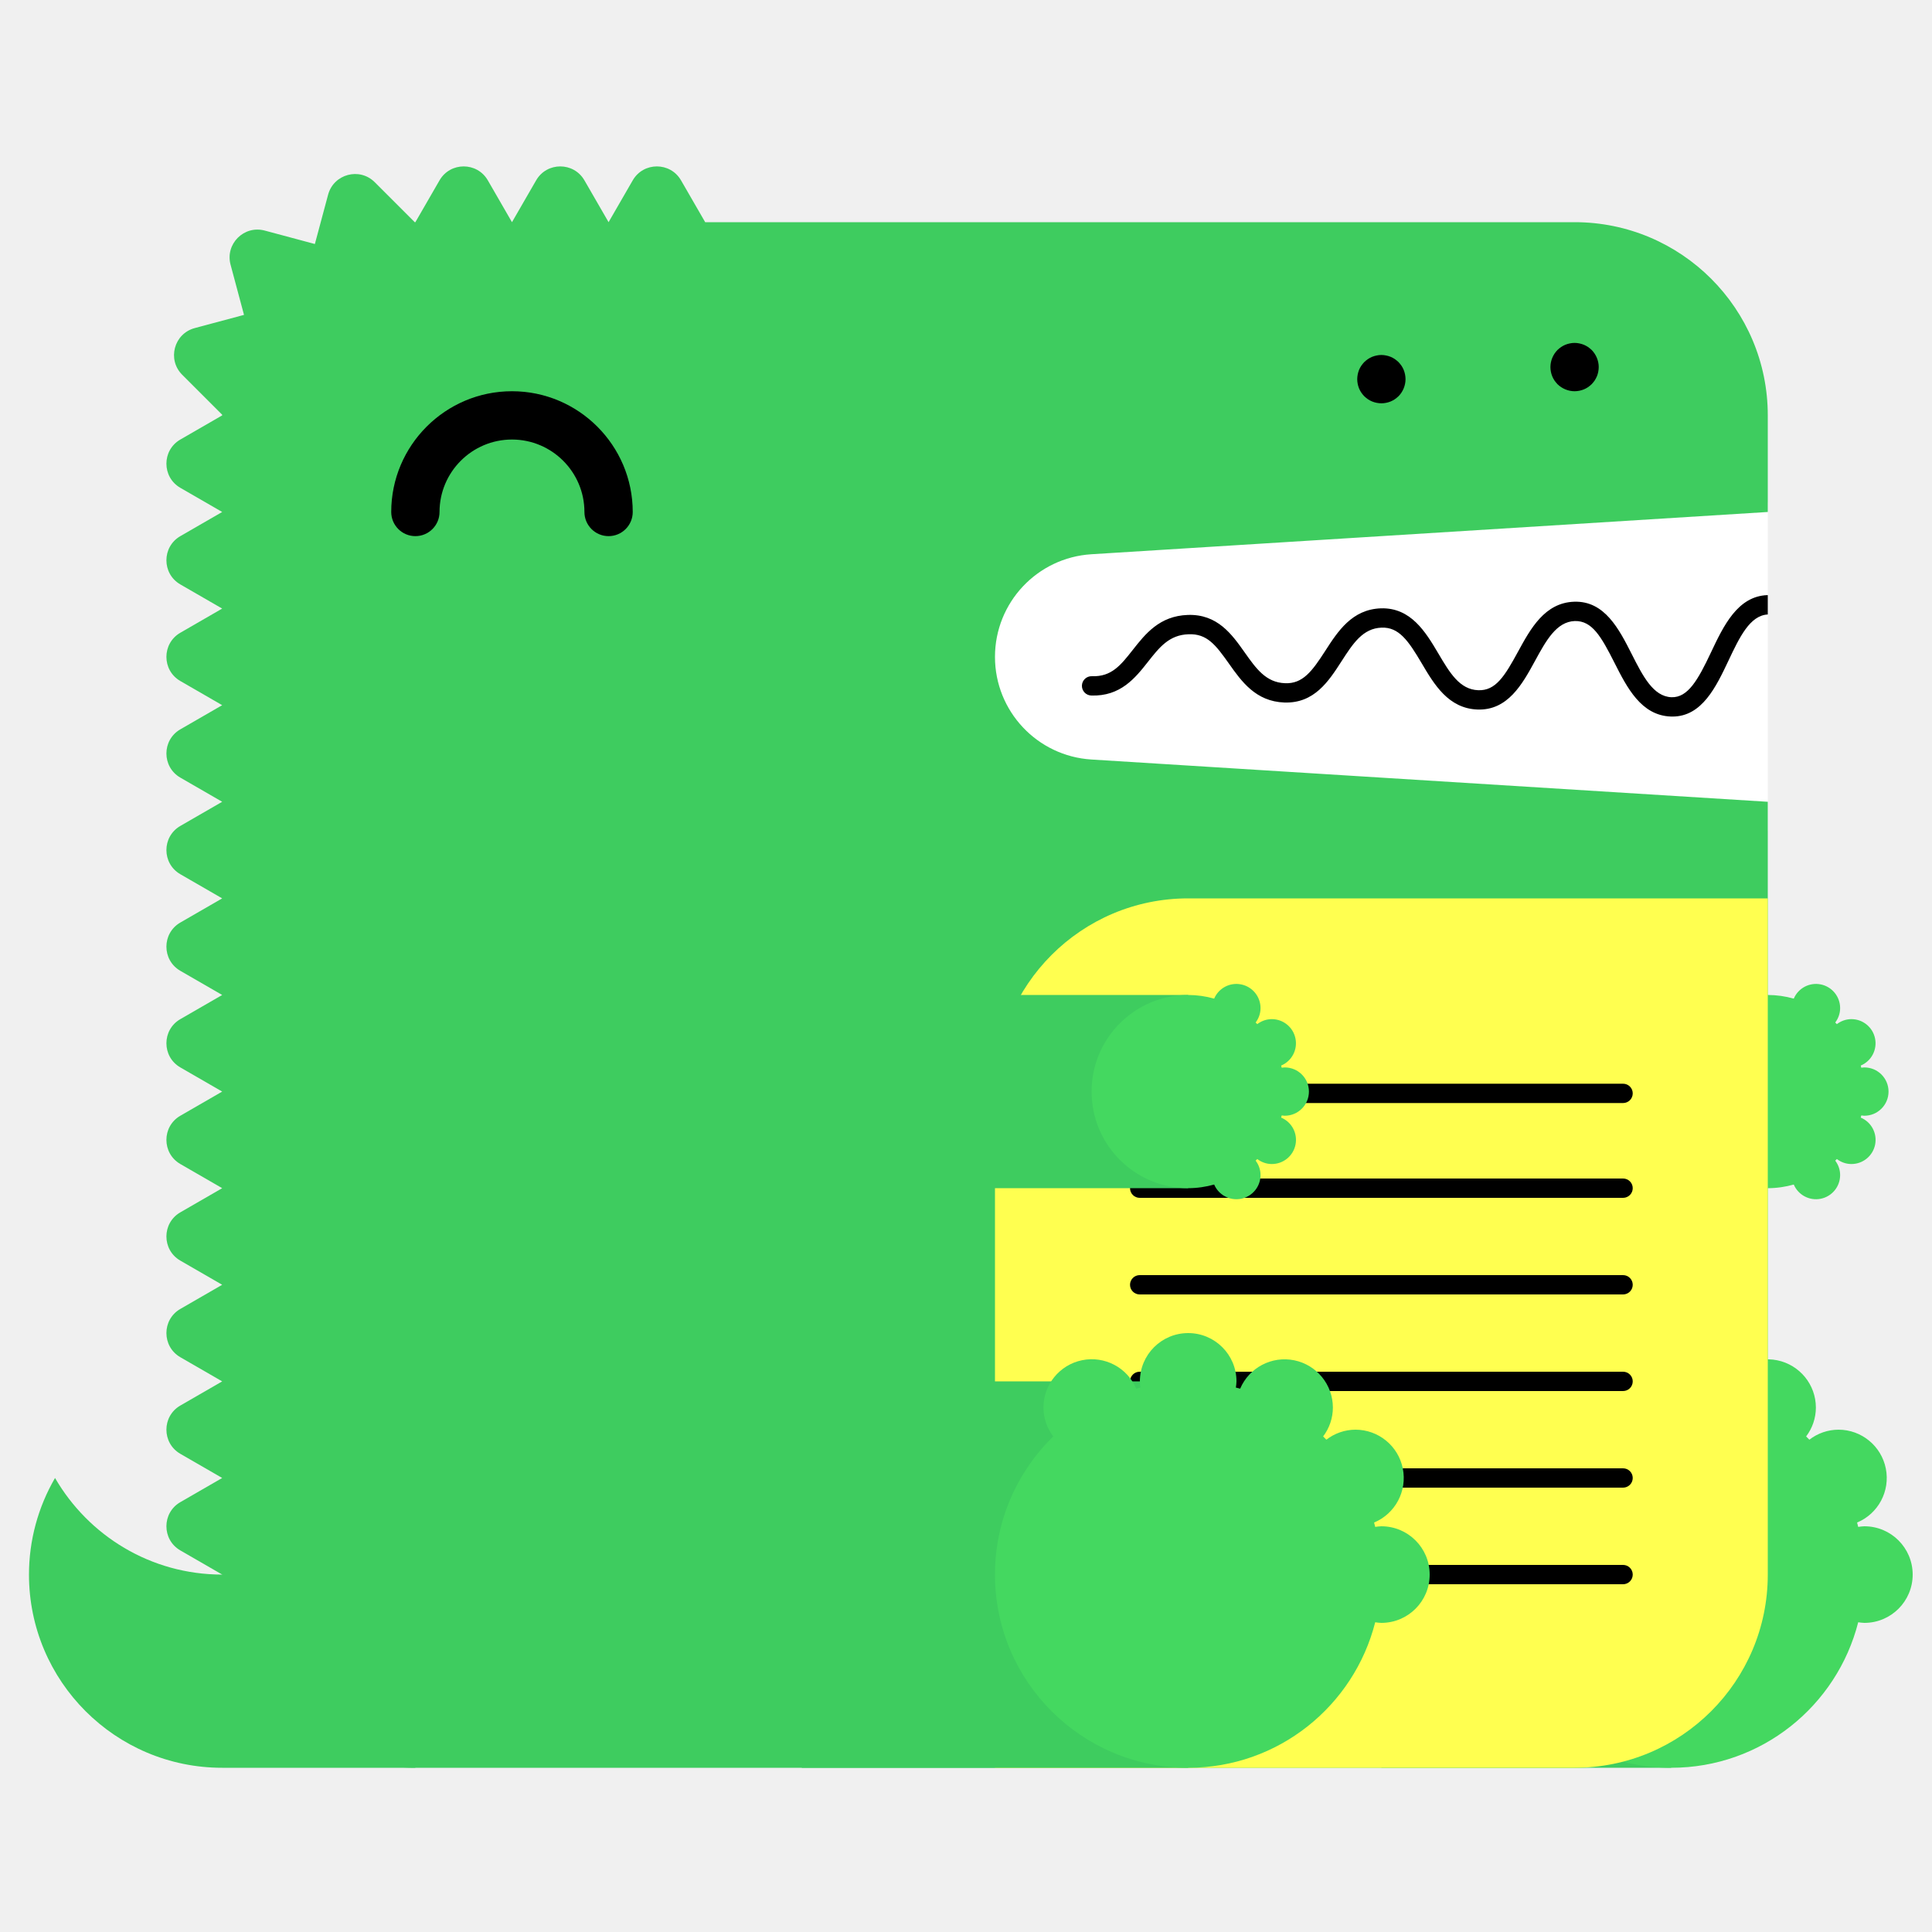
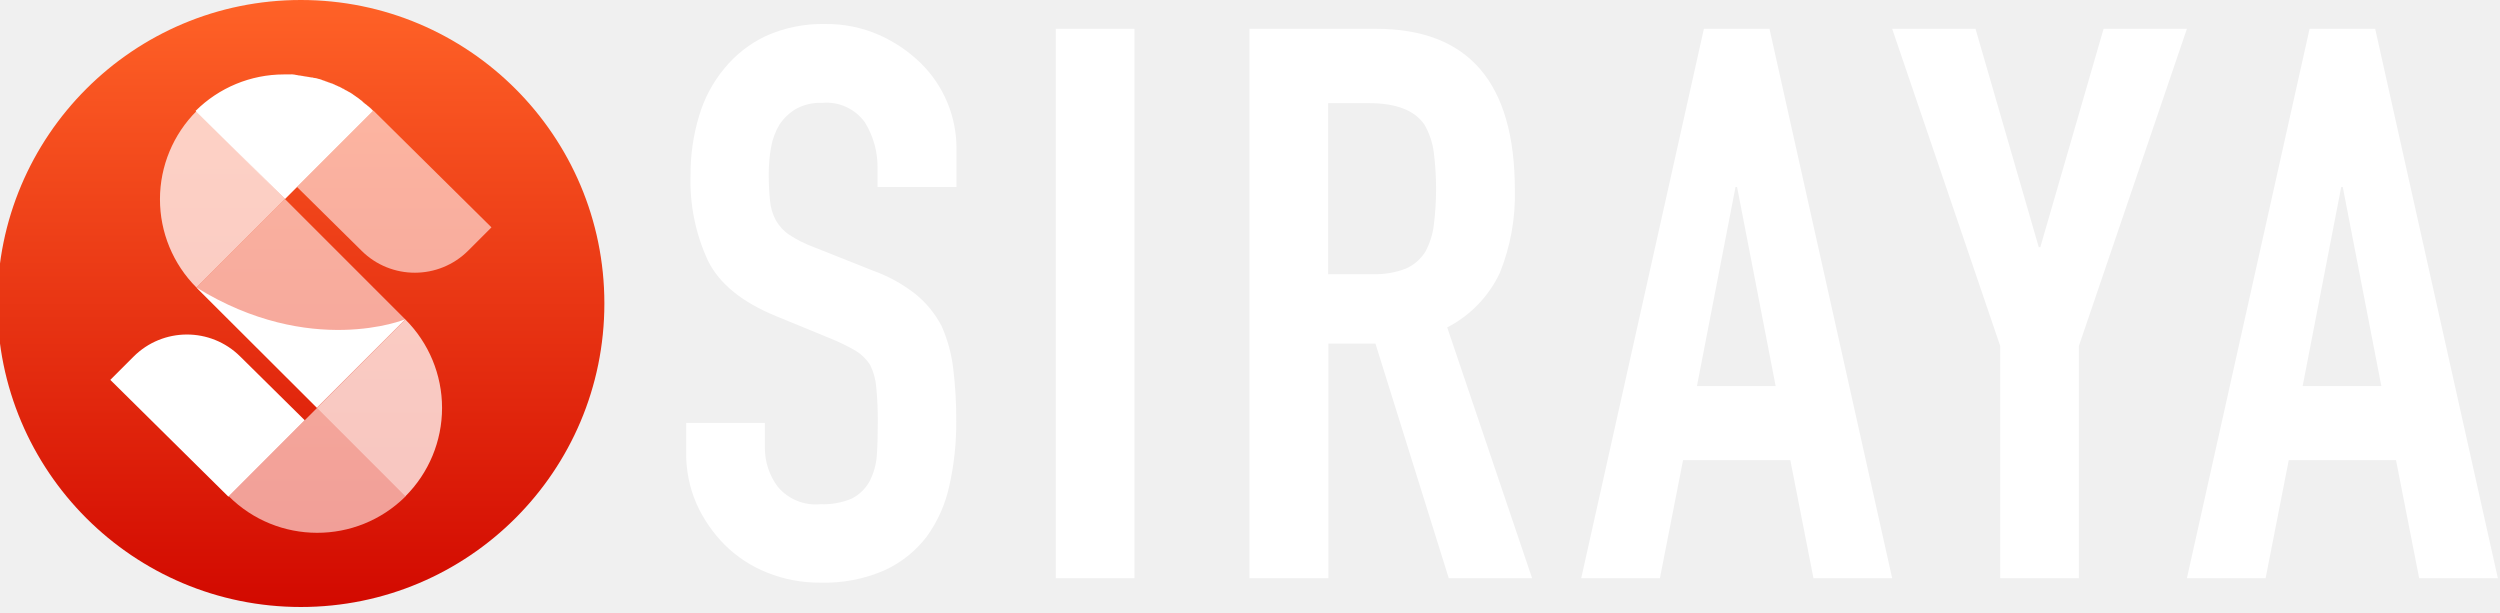
- <svg xmlns="http://www.w3.org/2000/svg" width="200" height="200" viewBox="0 0 200 200">
-   <g fill="none" fill-rule="evenodd">
-     <path fill="#FFF" d="M99 52h84v34H99z" />
-     <path d="M23 163c-7.398 0-13.843-4.027-17.303-10A19.886 19.886 0 0 0 3 163c0 11.046 8.954 20 20 20h20v-20H23z" fill="#3ECC5F" />
-     <path d="M112.98 57.376L183 53V43c0-11.046-8.954-20-20-20H73l-2.5-4.33c-1.112-1.925-3.889-1.925-5 0L63 23l-2.5-4.33c-1.111-1.925-3.889-1.925-5 0L53 23l-2.5-4.33c-1.111-1.925-3.889-1.925-5 0L43 23c-.022 0-.042.003-.065.003l-4.142-4.141c-1.57-1.571-4.252-.853-4.828 1.294l-1.369 5.104-5.192-1.392c-2.148-.575-4.111 1.389-3.535 3.536l1.39 5.193-5.102 1.367c-2.148.576-2.867 3.259-1.296 4.83l4.142 4.142c0 .021-.003.042-.003.064l-4.33 2.5c-1.925 1.111-1.925 3.889 0 5L23 53l-4.33 2.5c-1.925 1.111-1.925 3.889 0 5L23 63l-4.33 2.5c-1.925 1.111-1.925 3.889 0 5L23 73l-4.33 2.5c-1.925 1.111-1.925 3.889 0 5L23 83l-4.33 2.5c-1.925 1.111-1.925 3.889 0 5L23 93l-4.33 2.5c-1.925 1.111-1.925 3.889 0 5L23 103l-4.33 2.5c-1.925 1.111-1.925 3.889 0 5L23 113l-4.33 2.5c-1.925 1.111-1.925 3.889 0 5L23 123l-4.33 2.5c-1.925 1.111-1.925 3.889 0 5L23 133l-4.33 2.5c-1.925 1.111-1.925 3.889 0 5L23 143l-4.33 2.5c-1.925 1.111-1.925 3.889 0 5L23 153l-4.33 2.5c-1.925 1.111-1.925 3.889 0 5L23 163c0 11.046 8.954 20 20 20h120c11.046 0 20-8.954 20-20V83l-70.02-4.376A10.645 10.645 0 0 1 103 68c0-5.621 4.37-10.273 9.98-10.624" fill="#3ECC5F" />
-     <path fill="#3ECC5F" d="M143 183h30v-40h-30z" />
-     <path d="M193 158c-.219 0-.428.037-.639.064-.038-.15-.074-.301-.116-.451A5 5 0 0 0 190.32 148a4.96 4.96 0 0 0-3.016 1.036 26.531 26.531 0 0 0-.335-.336 4.955 4.955 0 0 0 1.011-2.987 5 5 0 0 0-9.599-1.959c-.148-.042-.297-.077-.445-.115.027-.211.064-.42.064-.639a5 5 0 0 0-5-5 5 5 0 0 0-5 5c0 .219.037.428.064.639-.148.038-.297.073-.445.115a4.998 4.998 0 0 0-9.599 1.959c0 1.125.384 2.151 1.011 2.987-3.717 3.632-6.031 8.693-6.031 14.3 0 11.046 8.954 20 20 20 9.339 0 17.16-6.41 19.361-15.064.211.027.42.064.639.064a5 5 0 0 0 5-5 5 5 0 0 0-5-5" fill="#44D860" />
-     <path fill="#3ECC5F" d="M153 123h30v-20h-30z" />
-     <path d="M193 115.5a2.5 2.5 0 1 0 0-5c-.109 0-.214.019-.319.032-.02-.075-.037-.15-.058-.225a2.501 2.501 0 0 0-.963-4.807c-.569 0-1.088.197-1.508.518a6.653 6.653 0 0 0-.168-.168c.314-.417.506-.931.506-1.494a2.5 2.5 0 0 0-4.8-.979A9.987 9.987 0 0 0 183 103c-5.522 0-10 4.478-10 10s4.478 10 10 10c.934 0 1.833-.138 2.69-.377a2.5 2.5 0 0 0 4.8-.979c0-.563-.192-1.077-.506-1.494.057-.055.113-.111.168-.168.42.321.939.518 1.508.518a2.5 2.5 0 0 0 .963-4.807c.021-.074.038-.15.058-.225.105.013.21.032.319.032" fill="#44D860" />
-     <path d="M63 55.5a2.5 2.5 0 0 1-2.5-2.5c0-4.136-3.364-7.5-7.5-7.5s-7.5 3.364-7.5 7.5a2.5 2.5 0 1 1-5 0c0-6.893 5.607-12.5 12.5-12.5S65.5 46.107 65.5 53a2.5 2.5 0 0 1-2.5 2.5" fill="#000" />
-     <path d="M103 183h60c11.046 0 20-8.954 20-20V93h-60c-11.046 0-20 8.954-20 20v70z" fill="#FFFF50" />
-     <path d="M168.02 124h-50.04a1 1 0 1 1 0-2h50.04a1 1 0 1 1 0 2m0 20h-50.04a1 1 0 1 1 0-2h50.04a1 1 0 1 1 0 2m0 20h-50.04a1 1 0 1 1 0-2h50.04a1 1 0 1 1 0 2m0-49.814h-50.04a1 1 0 1 1 0-2h50.04a1 1 0 1 1 0 2m0 19.814h-50.04a1 1 0 1 1 0-2h50.04a1 1 0 1 1 0 2m0 20h-50.04a1 1 0 1 1 0-2h50.04a1 1 0 1 1 0 2M183 61.611c-.012 0-.022-.006-.034-.005-3.09.105-4.552 3.196-5.842 5.923-1.346 2.85-2.387 4.703-4.093 4.647-1.889-.068-2.969-2.202-4.113-4.46-1.314-2.594-2.814-5.536-5.963-5.426-3.046.104-4.513 2.794-5.807 5.167-1.377 2.528-2.314 4.065-4.121 3.994-1.927-.07-2.951-1.805-4.136-3.813-1.321-2.236-2.848-4.75-5.936-4.664-2.994.103-4.465 2.385-5.763 4.4-1.373 2.13-2.335 3.428-4.165 3.351-1.973-.07-2.992-1.51-4.171-3.177-1.324-1.873-2.816-3.993-5.895-3.89-2.928.1-4.399 1.97-5.696 3.618-1.232 1.564-2.194 2.802-4.229 2.724a1 1 0 0 0-.072 2c3.017.101 4.545-1.8 5.872-3.487 1.177-1.496 2.193-2.787 4.193-2.855 1.926-.082 2.829 1.115 4.195 3.045 1.297 1.834 2.769 3.914 5.731 4.021 3.103.104 4.596-2.215 5.918-4.267 1.182-1.834 2.202-3.417 4.15-3.484 1.793-.067 2.769 1.35 4.145 3.681 1.297 2.197 2.766 4.686 5.787 4.796 3.125.108 4.634-2.62 5.949-5.035 1.139-2.088 2.214-4.06 4.119-4.126 1.793-.042 2.728 1.595 4.111 4.33 1.292 2.553 2.757 5.445 5.825 5.556l.169.003c3.064 0 4.518-3.075 5.805-5.794 1.139-2.41 2.217-4.68 4.067-4.773v-2z" fill="#000" />
-     <path fill="#3ECC5F" d="M83 183h40v-40H83z" />
-     <path d="M143 158c-.219 0-.428.037-.639.064-.038-.15-.074-.301-.116-.451A5 5 0 0 0 140.32 148a4.96 4.96 0 0 0-3.016 1.036 26.531 26.531 0 0 0-.335-.336 4.955 4.955 0 0 0 1.011-2.987 5 5 0 0 0-9.599-1.959c-.148-.042-.297-.077-.445-.115.027-.211.064-.42.064-.639a5 5 0 0 0-5-5 5 5 0 0 0-5 5c0 .219.037.428.064.639-.148.038-.297.073-.445.115a4.998 4.998 0 0 0-9.599 1.959c0 1.125.384 2.151 1.011 2.987-3.717 3.632-6.031 8.693-6.031 14.3 0 11.046 8.954 20 20 20 9.339 0 17.16-6.41 19.361-15.064.211.027.42.064.639.064a5 5 0 0 0 5-5 5 5 0 0 0-5-5" fill="#44D860" />
-     <path fill="#3ECC5F" d="M83 123h40v-20H83z" />
-     <path d="M133 115.5a2.5 2.5 0 1 0 0-5c-.109 0-.214.019-.319.032-.02-.075-.037-.15-.058-.225a2.501 2.501 0 0 0-.963-4.807c-.569 0-1.088.197-1.508.518a6.653 6.653 0 0 0-.168-.168c.314-.417.506-.931.506-1.494a2.5 2.5 0 0 0-4.8-.979A9.987 9.987 0 0 0 123 103c-5.522 0-10 4.478-10 10s4.478 10 10 10c.934 0 1.833-.138 2.69-.377a2.5 2.5 0 0 0 4.8-.979c0-.563-.192-1.077-.506-1.494.057-.055.113-.111.168-.168.42.321.939.518 1.508.518a2.5 2.5 0 0 0 .963-4.807c.021-.074.038-.15.058-.225.105.013.21.032.319.032" fill="#44D860" />
-     <path d="M143 41.75c-.16 0-.33-.02-.49-.05a2.52 2.52 0 0 1-.47-.14c-.15-.06-.29-.14-.431-.23-.13-.09-.259-.2-.38-.31-.109-.12-.219-.24-.309-.38s-.17-.28-.231-.43a2.619 2.619 0 0 1-.189-.96c0-.16.02-.33.05-.49.03-.16.08-.31.139-.47.061-.15.141-.29.231-.43.09-.13.2-.26.309-.38.121-.11.25-.22.38-.31.141-.09.281-.17.431-.23.149-.06.31-.11.47-.14.32-.07.65-.07.98 0 .159.03.32.08.47.14.149.06.29.14.43.23.13.09.259.2.38.31.11.12.22.25.31.38.09.14.17.28.23.43.06.16.11.31.14.47.029.16.05.33.05.49 0 .66-.271 1.31-.73 1.77-.121.11-.25.22-.38.31-.14.09-.281.17-.43.23a2.565 2.565 0 0 1-.96.19m20-1.25c-.66 0-1.3-.27-1.771-.73a3.802 3.802 0 0 1-.309-.38c-.09-.14-.17-.28-.231-.43a2.619 2.619 0 0 1-.189-.96c0-.66.27-1.3.729-1.77.121-.11.25-.22.38-.31.141-.09.281-.17.431-.23.149-.06.31-.11.47-.14.32-.07.66-.07.98 0 .159.03.32.08.47.14.149.06.29.14.43.23.13.09.259.2.38.31.459.47.73 1.11.73 1.77 0 .16-.021.33-.05.49-.03.16-.08.32-.14.47-.07.15-.14.29-.23.43-.09.13-.2.26-.31.38-.121.11-.25.22-.38.31-.14.09-.281.17-.43.23a2.565 2.565 0 0 1-.96.19" fill="#000" />
+ <svg xmlns="http://www.w3.org/2000/svg" width="208" height="51" viewBox="0 0 208 51">
+   <defs>
+     <clipPath id="clip-path">
+       <rect id="矩形_1127" data-name="矩形 1127" width="208" height="51" transform="translate(0.342)" fill="#fff" />
+     </clipPath>
+     <linearGradient id="linear-gradient" x1="0.5" x2="0.5" y2="1" gradientUnits="objectBoundingBox">
+       <stop offset="0" stop-color="#ff6227" />
+       <stop offset="1" stop-color="#d20900" />
+     </linearGradient>
+   </defs>
+   <g id="Siraya_OR_horizontal" transform="translate(-0.342)" clip-path="url(#clip-path)">
+     <g id="Group_81" data-name="Group 81" transform="translate(0.126)">
+       <g id="Group_78" data-name="Group 78" transform="translate(57.305 2.011)">
+         <path id="Path_253" data-name="Path 253" d="M595.166,2058.943h-6.548v-1.477a7.073,7.073,0,0,0-1.048-3.895,3.932,3.932,0,0,0-3.574-1.626,4.12,4.12,0,0,0-2.183.514,4.305,4.305,0,0,0-1.348,1.284,5.488,5.488,0,0,0-.706,1.9,12.419,12.419,0,0,0-.193,2.2,21.328,21.328,0,0,0,.107,2.247,4.257,4.257,0,0,0,.471,1.6,3.534,3.534,0,0,0,1.113,1.22,9.852,9.852,0,0,0,2.033,1.027l5.007,1.99a12.43,12.43,0,0,1,3.531,1.969,8.5,8.5,0,0,1,2.118,2.611,12.271,12.271,0,0,1,.963,3.488,34.443,34.443,0,0,1,.257,4.451,23.626,23.626,0,0,1-.578,5.371,11.237,11.237,0,0,1-1.862,4.194,9.237,9.237,0,0,1-3.531,2.825,12.45,12.45,0,0,1-5.328,1.027,11.661,11.661,0,0,1-4.43-.834,10.534,10.534,0,0,1-3.531-2.311,11.614,11.614,0,0,1-2.354-3.424,10.476,10.476,0,0,1-.856-4.28v-2.439h6.548v2.054a5.388,5.388,0,0,0,1.07,3.252,4.126,4.126,0,0,0,3.574,1.455,6.011,6.011,0,0,0,2.589-.471,3.5,3.5,0,0,0,1.455-1.391,5.453,5.453,0,0,0,.621-2.14c.064-.834.086-1.754.086-2.782a27.667,27.667,0,0,0-.128-2.953,5.083,5.083,0,0,0-.514-1.862,3.787,3.787,0,0,0-1.177-1.156,16.526,16.526,0,0,0-1.947-.963l-4.686-1.926c-2.825-1.156-4.708-2.675-5.671-4.6a15.768,15.768,0,0,1-1.455-7.168,16.6,16.6,0,0,1,.706-4.879,11.1,11.1,0,0,1,2.118-3.98,9.947,9.947,0,0,1,3.424-2.675,11.412,11.412,0,0,1,4.964-1.006,10.812,10.812,0,0,1,4.451.9,11.808,11.808,0,0,1,3.509,2.375,9.919,9.919,0,0,1,2.953,7.062v3.21Z" transform="translate(-572.696 -2045.397)" fill="#fff" />
+         <path id="Path_254" data-name="Path 254" d="M716.4,2092.908V2047.2h6.548v45.708Z" transform="translate(-685.649 -2046.814)" fill="#fff" />
+         <path id="Path_255" data-name="Path 255" d="M791.7,2092.908V2047.2h10.528q11.555,0,11.555,13.417a17.283,17.283,0,0,1-1.241,6.869,9.784,9.784,0,0,1-4.387,4.558l7.062,20.864h-6.933l-6.1-19.516h-3.916v19.516Zm6.548-39.545v14.251h3.723a6.96,6.96,0,0,0,2.76-.471,3.637,3.637,0,0,0,1.6-1.391,6.216,6.216,0,0,0,.706-2.2,24.07,24.07,0,0,0,0-6.077,6.156,6.156,0,0,0-.77-2.29q-1.22-1.8-4.622-1.8h-3.4Z" transform="translate(-744.836 -2046.814)" fill="#fff" />
+         <path id="Path_256" data-name="Path 256" d="M920.7,2092.908l10.207-45.708h5.457l10.207,45.708h-6.548l-1.926-9.822h-8.923l-1.926,9.822Zm16.177-15.985-3.21-16.562h-.128l-3.21,16.563Z" transform="translate(-846.232 -2046.814)" fill="#fff" />
+         <path id="Path_257" data-name="Path 257" d="M1050.587,2092.908v-19.323L1041.6,2047.2h6.933l5.264,18.167h.128l5.264-18.167h6.933l-8.987,26.385v19.323h-6.548Z" transform="translate(-941.26 -2046.814)" fill="#fff" />
+         <path id="Path_258" data-name="Path 258" d="M1156.2,2092.908l10.207-45.708h5.457l10.207,45.708h-6.548l-1.926-9.822h-8.923l-1.926,9.822Zm16.177-15.985-3.21-16.562h-.128l-3.21,16.563Z" transform="translate(-1031.338 -2046.814)" fill="#fff" />
+       </g>
+       <g id="Group_80" data-name="Group 80">
+         <path id="Rectangle-Copy-17_00000160871128412015117370000014747511337371699080_" d="M355.4,2061.25A25.251,25.251,0,1,1,330.151,2036,25.25,25.25,0,0,1,355.4,2061.25Z" transform="translate(-304.9 -2036)" fill-rule="evenodd" fill="url(#linear-gradient)" />
+         <g id="Group_79" data-name="Group 79" transform="translate(9.394 6.184)">
+           <path id="Rectangle-Copy-19_00000002369115772872676620000003390884154783396767_" d="M437.577,2088.715l-1.926,1.926a6.283,6.283,0,0,1-8.88.021l-5.371-5.307h0l6.355-6.355Z" transform="translate(-405.865 -2075.983)" fill="rgba(255,234,230,0.65)" fill-rule="evenodd" />
+           <path id="Rectangle-Copy-21_00000146495341660020239910000000042716592384532382_" d="M348.8,2169.837l1.926-1.926a6.283,6.283,0,0,1,8.88-.021l5.371,5.307h0l-6.355,6.355Z" transform="translate(-348.8 -2144.415)" fill="#fff" fill-rule="evenodd" />
+           <path id="Path_259" data-name="Path 259" d="M399.676,2123.415,389.661,2113.4l-7.361,7.361,10.015,9.993,7.361-7.34" transform="translate(-375.131 -2103.021)" fill="rgba(255,234,230,0.65)" fill-rule="evenodd" />
+           <path id="Path_260" data-name="Path 260" d="M394.8,2201.94a10.429,10.429,0,0,0,14.722.021l-7.361-7.361Z" transform="translate(-384.957 -2166.846)" fill="rgba(255,234,230,0.65)" fill-rule="evenodd" />
+           <path id="Path_261" data-name="Path 261" d="M436.461,2160.2l-7.361,7.361,7.361,7.361a10.391,10.391,0,0,0,0-14.722Z" transform="translate(-411.917 -2139.807)" fill="rgba(255,241,238,0.8)" fill-rule="evenodd" />
+           <path id="Path_262" data-name="Path 262" d="M439.9,2070.8a.469.469,0,0,0,.107.064C439.964,2070.822,439.921,2070.822,439.9,2070.8Z" transform="translate(-420.406 -2069.537)" fill="rgba(255,255,255,0.8)" fill-rule="evenodd" />
+           <path id="Path_263" data-name="Path 263" d="M432.3,2067.4c.043.021.086.021.107.043A.163.163,0,0,1,432.3,2067.4Z" transform="translate(-414.432 -2066.865)" fill="rgba(255,255,255,0.8)" fill-rule="evenodd" />
+           <path id="Path_264" data-name="Path 264" d="M430,2066.7a.231.231,0,0,0,.107.021C430.086,2066.743,430.043,2066.721,430,2066.7Z" transform="translate(-412.624 -2066.314)" fill="rgba(255,255,255,0.8)" fill-rule="evenodd" />
+           <path id="Path_265" data-name="Path 265" d="M434.5,2068.2c.043.021.086.021.107.043A.163.163,0,0,1,434.5,2068.2Z" transform="translate(-416.161 -2067.494)" fill="rgba(255,255,255,0.8)" fill-rule="evenodd" />
+           <path id="Path_266" data-name="Path 266" d="M431.1,2067.1c.043.021.086.021.107.043A.164.164,0,0,0,431.1,2067.1Z" transform="translate(-413.489 -2066.629)" fill="rgba(255,255,255,0.8)" fill-rule="evenodd" />
+           <path id="Path_267" data-name="Path 267" d="M438.8,2070.2c.043.021.064.043.107.064C438.864,2070.243,438.843,2070.221,438.8,2070.2Z" transform="translate(-419.541 -2069.066)" fill="rgba(255,255,255,0.8)" fill-rule="evenodd" />
+           <path id="Path_268" data-name="Path 268" d="M435.6,2068.7c.043.021.086.021.107.043C435.664,2068.721,435.621,2068.721,435.6,2068.7Z" transform="translate(-417.026 -2067.887)" fill="rgba(255,255,255,0.8)" fill-rule="evenodd" />
+           <path id="Path_269" data-name="Path 269" d="M428.9,2066.4a.231.231,0,0,0,.107.021A.16.16,0,0,1,428.9,2066.4Z" transform="translate(-411.76 -2066.079)" fill="rgba(255,255,255,0.8)" fill-rule="evenodd" />
+           <path id="Path_270" data-name="Path 270" d="M437.7,2069.7c.043.021.064.021.107.043a.164.164,0,0,0-.107-.042Z" transform="translate(-418.677 -2068.673)" fill="rgba(255,255,255,0.8)" fill-rule="evenodd" />
+           <path id="Path_271" data-name="Path 271" d="M436.6,2069.2c.043.021.086.021.107.043A.164.164,0,0,0,436.6,2069.2Z" transform="translate(-417.812 -2068.28)" fill="rgba(255,255,255,0.8)" fill-rule="evenodd" />
+           <path id="Path_272" data-name="Path 272" d="M433.4,2067.8c.043.021.086.021.107.043C433.464,2067.822,433.421,2067.822,433.4,2067.8Z" transform="translate(-415.297 -2067.179)" fill="rgba(255,255,255,0.8)" fill-rule="evenodd" />
+           <path id="Path_273" data-name="Path 273" d="M427.7,2066.1a1,1,0,0,1,.107.021A.234.234,0,0,1,427.7,2066.1Z" transform="translate(-410.816 -2065.843)" fill="rgba(255,255,255,0.8)" fill-rule="evenodd" />
+           <path id="Path_274" data-name="Path 274" d="M420.8,2065.1a.269.269,0,0,1,.128.021.266.266,0,0,0-.128-.021Z" transform="translate(-405.393 -2065.054)" fill="rgba(255,255,255,0.8)" fill-rule="evenodd" />
+           <path id="Path_275" data-name="Path 275" d="M421.9,2065.2a.269.269,0,0,1,.128.021A.269.269,0,0,0,421.9,2065.2Z" transform="translate(-406.257 -2065.133)" fill="rgba(255,255,255,0.8)" fill-rule="evenodd" />
+           <path id="Path_276" data-name="Path 276" d="M418.5,2064.9Z" transform="translate(-403.585 -2064.9)" fill="rgba(255,255,255,0.8)" fill-rule="evenodd" />
+           <path id="Path_277" data-name="Path 277" d="M419.6,2065Z" transform="translate(-404.45 -2064.979)" fill="rgba(255,255,255,0.8)" fill-rule="evenodd" />
+           <path id="Path_278" data-name="Path 278" d="M426.6,2065.9c.043,0,.086.021.128.021C426.686,2065.921,426.643,2065.9,426.6,2065.9Z" transform="translate(-409.952 -2065.686)" fill="rgba(255,255,255,0.8)" fill-rule="evenodd" />
+           <path id="Path_279" data-name="Path 279" d="M425.4,2065.7c.043,0,.086.021.128.021A.272.272,0,0,0,425.4,2065.7Z" transform="translate(-409.009 -2065.526)" fill="rgba(255,255,255,0.8)" fill-rule="evenodd" />
+           <path id="Path_280" data-name="Path 280" d="M424.3,2065.5c.043,0,.086.021.128.021C424.386,2065.521,424.343,2065.5,424.3,2065.5Z" transform="translate(-408.144 -2065.371)" fill="rgba(255,255,255,0.8)" fill-rule="evenodd" />
+           <path id="Path_281" data-name="Path 281" d="M423.1,2065.3c.043,0,.086.021.128.021A.272.272,0,0,1,423.1,2065.3Z" transform="translate(-407.201 -2065.214)" fill="rgba(255,255,255,0.8)" fill-rule="evenodd" />
+           <path id="Path_282" data-name="Path 282" d="M417.3,2064.9Z" transform="translate(-402.642 -2064.9)" fill="rgba(255,255,255,0.8)" fill-rule="evenodd" />
+           <path id="Path_283" data-name="Path 283" d="M446.9,2075.5c.021.021.064.043.086.085a.167.167,0,0,0-.086-.085Z" transform="translate(-425.908 -2073.231)" fill="rgba(255,255,255,0.8)" fill-rule="evenodd" />
+           <path id="Path_284" data-name="Path 284" d="M446,2074.7c.021.021.064.043.086.064A.3.3,0,0,1,446,2074.7Z" transform="translate(-425.2 -2072.603)" fill="rgba(255,255,255,0.8)" fill-rule="evenodd" />
+           <path id="Path_285" data-name="Path 285" d="M445,2074c.021.021.064.043.086.064A.3.3,0,0,0,445,2074Z" transform="translate(-424.414 -2072.052)" fill="rgba(255,255,255,0.8)" fill-rule="evenodd" />
+           <path id="Path_286" data-name="Path 286" d="M443,2072.6c.021.021.064.043.086.064C443.064,2072.643,443.021,2072.622,443,2072.6Z" transform="translate(-422.842 -2070.952)" fill="rgba(255,255,255,0.8)" fill-rule="evenodd" />
+           <path id="Path_287" data-name="Path 287" d="M378.5,2086.44l-7.361,7.361a10.384,10.384,0,0,1,.021-14.7Z" transform="translate(-363.97 -2076.061)" fill="rgba(255,241,238,0.8)" fill-rule="evenodd" />
+           <path id="Path_288" data-name="Path 288" d="M389.74,2086.44l-7.34-7.34" transform="translate(-375.21 -2076.061)" fill="rgba(255,255,255,0.8)" fill-rule="evenodd" />
+           <path id="Path_289" data-name="Path 289" d="M447.9,2076.3c.021.021.064.043.086.064a.293.293,0,0,0-.086-.064Z" transform="translate(-426.694 -2073.86)" fill="rgba(255,255,255,0.8)" fill-rule="evenodd" />
+           <path id="Path_290" data-name="Path 290" d="M448.9,2077.1a.293.293,0,0,0,.086.064.3.3,0,0,1-.086-.064Z" transform="translate(-427.48 -2074.489)" fill="rgba(255,255,255,0.8)" fill-rule="evenodd" />
+           <path id="Path_291" data-name="Path 291" d="M444,2073.3c.021.021.064.043.086.064a.292.292,0,0,0-.086-.064Z" transform="translate(-423.628 -2071.502)" fill="rgba(255,255,255,0.8)" fill-rule="evenodd" />
+           <path id="Path_292" data-name="Path 292" d="M440.9,2071.4a.468.468,0,0,0,.107.064C440.964,2071.421,440.943,2071.4,440.9,2071.4Z" transform="translate(-421.192 -2070.009)" fill="rgba(255,255,255,0.8)" fill-rule="evenodd" />
+           <path id="Path_293" data-name="Path 293" d="M441.9,2072a.461.461,0,0,0,.107.064.469.469,0,0,0-.107-.064Z" transform="translate(-421.978 -2070.48)" fill="rgba(255,255,255,0.8)" fill-rule="evenodd" />
+           <path id="Path_294" data-name="Path 294" d="M438.2,2069.9l.128.064Z" transform="translate(-419.07 -2068.83)" fill="#fff" />
+           <path id="Path_295" data-name="Path 295" d="M442.4,2072.2a.453.453,0,0,1,.128.086A.447.447,0,0,1,442.4,2072.2Z" transform="translate(-422.371 -2070.638)" fill="#fff" />
+           <path id="Path_296" data-name="Path 296" d="M423.7,2065.4c.043,0,.086.021.128.021C423.786,2065.421,423.743,2065.4,423.7,2065.4Z" transform="translate(-407.672 -2065.293)" fill="#fff" />
+           <path id="Path_297" data-name="Path 297" d="M426,2065.8c.043,0,.086.021.128.021C426.086,2065.822,426.043,2065.8,426,2065.8Z" transform="translate(-409.48 -2065.607)" fill="#fff" />
+           <path id="Path_298" data-name="Path 298" d="M441.4,2071.6l.128.064Z" transform="translate(-421.585 -2070.166)" fill="#fff" />
+           <path id="Path_299" data-name="Path 299" d="M424.8,2065.6c.043,0,.086.021.128.021A.27.27,0,0,0,424.8,2065.6Z" transform="translate(-408.537 -2065.447)" fill="#fff" />
+           <path id="Path_300" data-name="Path 300" d="M447.4,2075.8a.567.567,0,0,1,.128.107C447.464,2075.864,447.421,2075.843,447.4,2075.8Z" transform="translate(-426.301 -2073.467)" fill="#fff" />
+           <path id="Path_301" data-name="Path 301" d="M416.7,2064.9Z" transform="translate(-402.17 -2064.9)" fill="#fff" />
+           <path id="Path_302" data-name="Path 302" d="M419,2064.9h.128A.136.136,0,0,1,419,2064.9Z" transform="translate(-403.978 -2064.9)" fill="#fff" />
+           <path id="Path_303" data-name="Path 303" d="M433.9,2081.444l3.681-3.68c-.128-.128-.257-.257-.385-.364.128.128.257.236.385.364Z" transform="translate(-415.69 -2074.725)" fill="#fff" />
+           <path id="Path_304" data-name="Path 304" d="M417.9,2064.9Z" transform="translate(-403.113 -2064.9)" fill="#fff" />
+           <path id="Path_305" data-name="Path 305" d="M439.3,2070.4l.128.064A.184.184,0,0,1,439.3,2070.4Z" transform="translate(-419.934 -2069.223)" fill="#fff" />
+           <path id="Path_306" data-name="Path 306" d="M420.2,2065a.27.27,0,0,1,.128.021C420.286,2065.019,420.243,2065,420.2,2065Z" transform="translate(-404.921 -2064.976)" fill="#fff" />
+           <path id="Path_307" data-name="Path 307" d="M421.4,2065.1a.269.269,0,0,1,.128.021.266.266,0,0,0-.128-.021Z" transform="translate(-405.865 -2065.054)" fill="#fff" />
+           <path id="Path_308" data-name="Path 308" d="M448.3,2076.6c.043.043.086.064.128.107C448.386,2076.664,448.343,2076.643,448.3,2076.6Z" transform="translate(-427.008 -2074.096)" fill="#fff" />
+           <path id="Path_309" data-name="Path 309" d="M422.5,2065.2c.043,0,.086.021.128.021A.269.269,0,0,1,422.5,2065.2Z" transform="translate(-406.729 -2065.135)" fill="#fff" />
+           <path id="Path_310" data-name="Path 310" d="M431.7,2067.2c.043.021.086.021.128.043A.231.231,0,0,1,431.7,2067.2Z" transform="translate(-413.96 -2066.707)" fill="#fff" />
+           <path id="Path_311" data-name="Path 311" d="M440.4,2071l.128.064a.344.344,0,0,1-.128-.064Z" transform="translate(-420.799 -2069.695)" fill="#fff" />
+           <path id="Path_312" data-name="Path 312" d="M443.4,2072.9c.043.021.086.064.128.085C443.486,2072.964,443.443,2072.921,443.4,2072.9Z" transform="translate(-423.157 -2071.188)" fill="#fff" />
+           <path id="Path_313" data-name="Path 313" d="M432.8,2067.6c.043.021.086.021.128.043A.3.3,0,0,1,432.8,2067.6Z" transform="translate(-414.825 -2067.022)" fill="#fff" />
+           <path id="Path_314" data-name="Path 314" d="M436.1,2068.9l.128.064Z" transform="translate(-417.419 -2068.044)" fill="#fff" />
+           <path id="Path_315" data-name="Path 315" d="M433.9,2068c.043.021.086.021.128.043a.307.307,0,0,1-.128-.043Z" transform="translate(-415.69 -2067.336)" fill="#fff" />
+           <path id="Path_316" data-name="Path 316" d="M446.4,2075a.469.469,0,0,1,.107.086A.379.379,0,0,1,446.4,2075Z" transform="translate(-425.515 -2072.838)" fill="#fff" />
+           <path id="Path_317" data-name="Path 317" d="M427.1,2066c.043,0,.086.021.128.021A.269.269,0,0,1,427.1,2066Z" transform="translate(-410.345 -2065.764)" fill="#fff" />
+           <path id="Path_318" data-name="Path 318" d="M428.3,2066.3a.275.275,0,0,0,.128.021C428.386,2066.322,428.343,2066.3,428.3,2066.3Z" transform="translate(-411.288 -2066)" fill="#fff" />
+           <path id="Path_319" data-name="Path 319" d="M437.2,2069.4l.128.064A.7.7,0,0,1,437.2,2069.4Z" transform="translate(-418.284 -2068.437)" fill="#fff" />
+           <path id="Path_320" data-name="Path 320" d="M444.4,2073.6c.043.021.086.064.128.085C444.486,2073.664,444.443,2073.621,444.4,2073.6Z" transform="translate(-423.943 -2071.738)" fill="#fff" />
+           <path id="Path_321" data-name="Path 321" d="M435,2068.4c.043.021.086.021.128.043a.307.307,0,0,1-.128-.043Z" transform="translate(-416.554 -2067.651)" fill="#fff" />
+           <path id="Path_322" data-name="Path 322" d="M430.5,2066.9c.043.021.086.021.128.043A.3.3,0,0,0,430.5,2066.9Z" transform="translate(-413.017 -2066.472)" fill="#fff" />
+           <path id="Path_323" data-name="Path 323" d="M429.4,2066.6c.043.021.086.021.128.042a.311.311,0,0,0-.128-.043Z" transform="translate(-412.153 -2066.236)" fill="#fff" />
+           <path id="Path_324" data-name="Path 324" d="M445.4,2074.3a.468.468,0,0,1,.107.086A.468.468,0,0,0,445.4,2074.3Z" transform="translate(-424.729 -2072.288)" fill="#fff" />
+           <path id="Path_325" data-name="Path 325" d="M389.347,2075.278l7.34-7.34c-.128-.128-.257-.257-.385-.364a.3.3,0,0,0-.086-.064.566.566,0,0,0-.128-.107c-.021-.021-.064-.043-.086-.064a.566.566,0,0,1-.128-.107c-.021-.021-.064-.043-.086-.086a.456.456,0,0,1-.107-.086c-.021-.021-.064-.043-.086-.064a.462.462,0,0,1-.107-.085c-.021-.021-.064-.043-.086-.064-.043-.021-.086-.064-.128-.086-.021-.021-.064-.043-.086-.064-.043-.021-.086-.064-.128-.086-.021-.021-.064-.043-.086-.064a.453.453,0,0,1-.128-.085.461.461,0,0,0-.107-.064l-.128-.064a.462.462,0,0,0-.107-.064l-.128-.064a.461.461,0,0,0-.107-.064l-.128-.064c-.043-.021-.064-.043-.107-.064l-.128-.064c-.043-.021-.064-.021-.107-.043l-.128-.064c-.043-.021-.086-.021-.107-.043l-.128-.064c-.043-.021-.086-.021-.107-.043a.3.3,0,0,0-.128-.043c-.043-.021-.086-.021-.107-.042-.043-.021-.086-.021-.128-.043s-.086-.021-.107-.043c-.043-.021-.086-.021-.128-.042s-.086-.021-.107-.043c-.043-.022-.086-.022-.128-.043s-.086-.021-.107-.043c-.043-.021-.086-.021-.128-.043a.231.231,0,0,0-.107-.021c-.043-.021-.086-.021-.128-.043a.231.231,0,0,0-.107-.021.269.269,0,0,0-.128-.021.888.888,0,0,1-.107-.021.269.269,0,0,0-.128-.021c-.043,0-.086-.021-.128-.021s-.086-.021-.128-.021-.086-.021-.128-.021-.086-.021-.128-.021-.086-.021-.128-.021-.086-.021-.128-.021-.086-.021-.128-.021-.086-.021-.128-.021a.276.276,0,0,1-.128-.021c-.043-.021-.086,0-.128-.021l-.257-.043h-.77a10.427,10.427,0,0,0-7.34,3.039Z" transform="translate(-374.817 -2064.899)" fill="#fff" />
+           <path id="Path_326" data-name="Path 326" d="M382.3,2147.8l10.015,9.993,7.361-7.361C399.676,2150.453,391.78,2153.663,382.3,2147.8Z" transform="translate(-375.131 -2130.06)" fill="#fff" />
+         </g>
+       </g>
+     </g>
  </g>
</svg>
